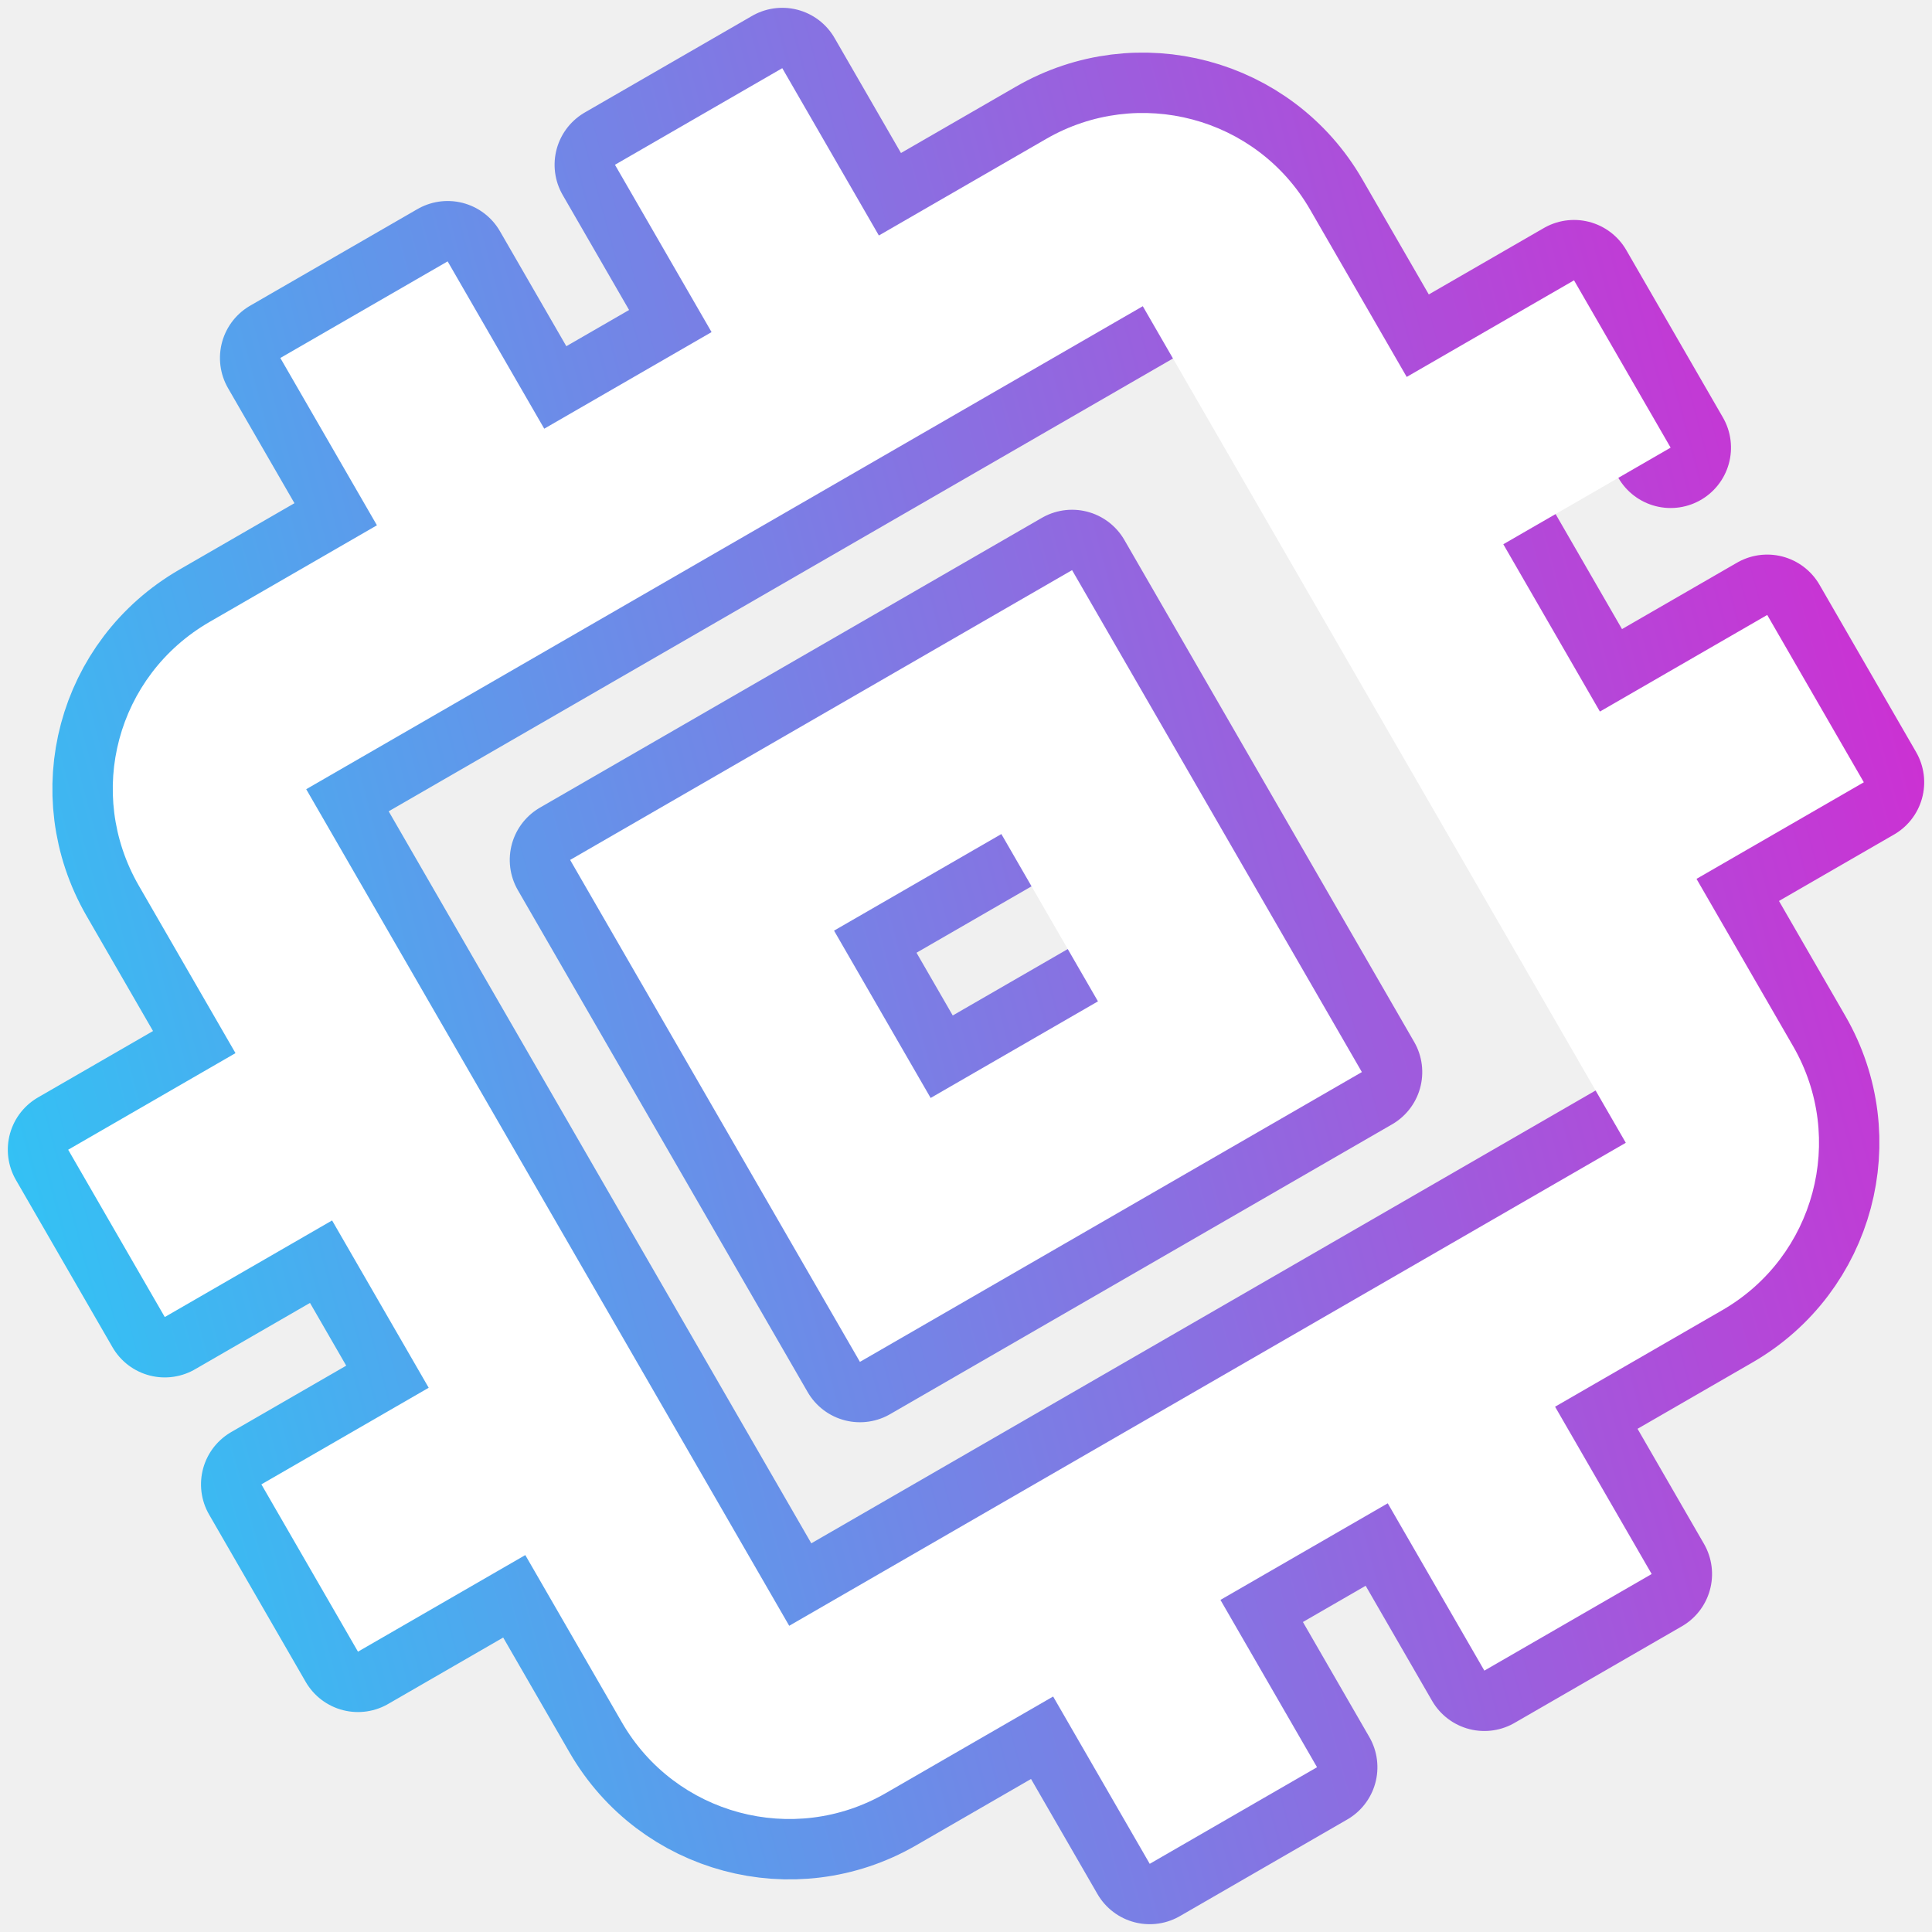
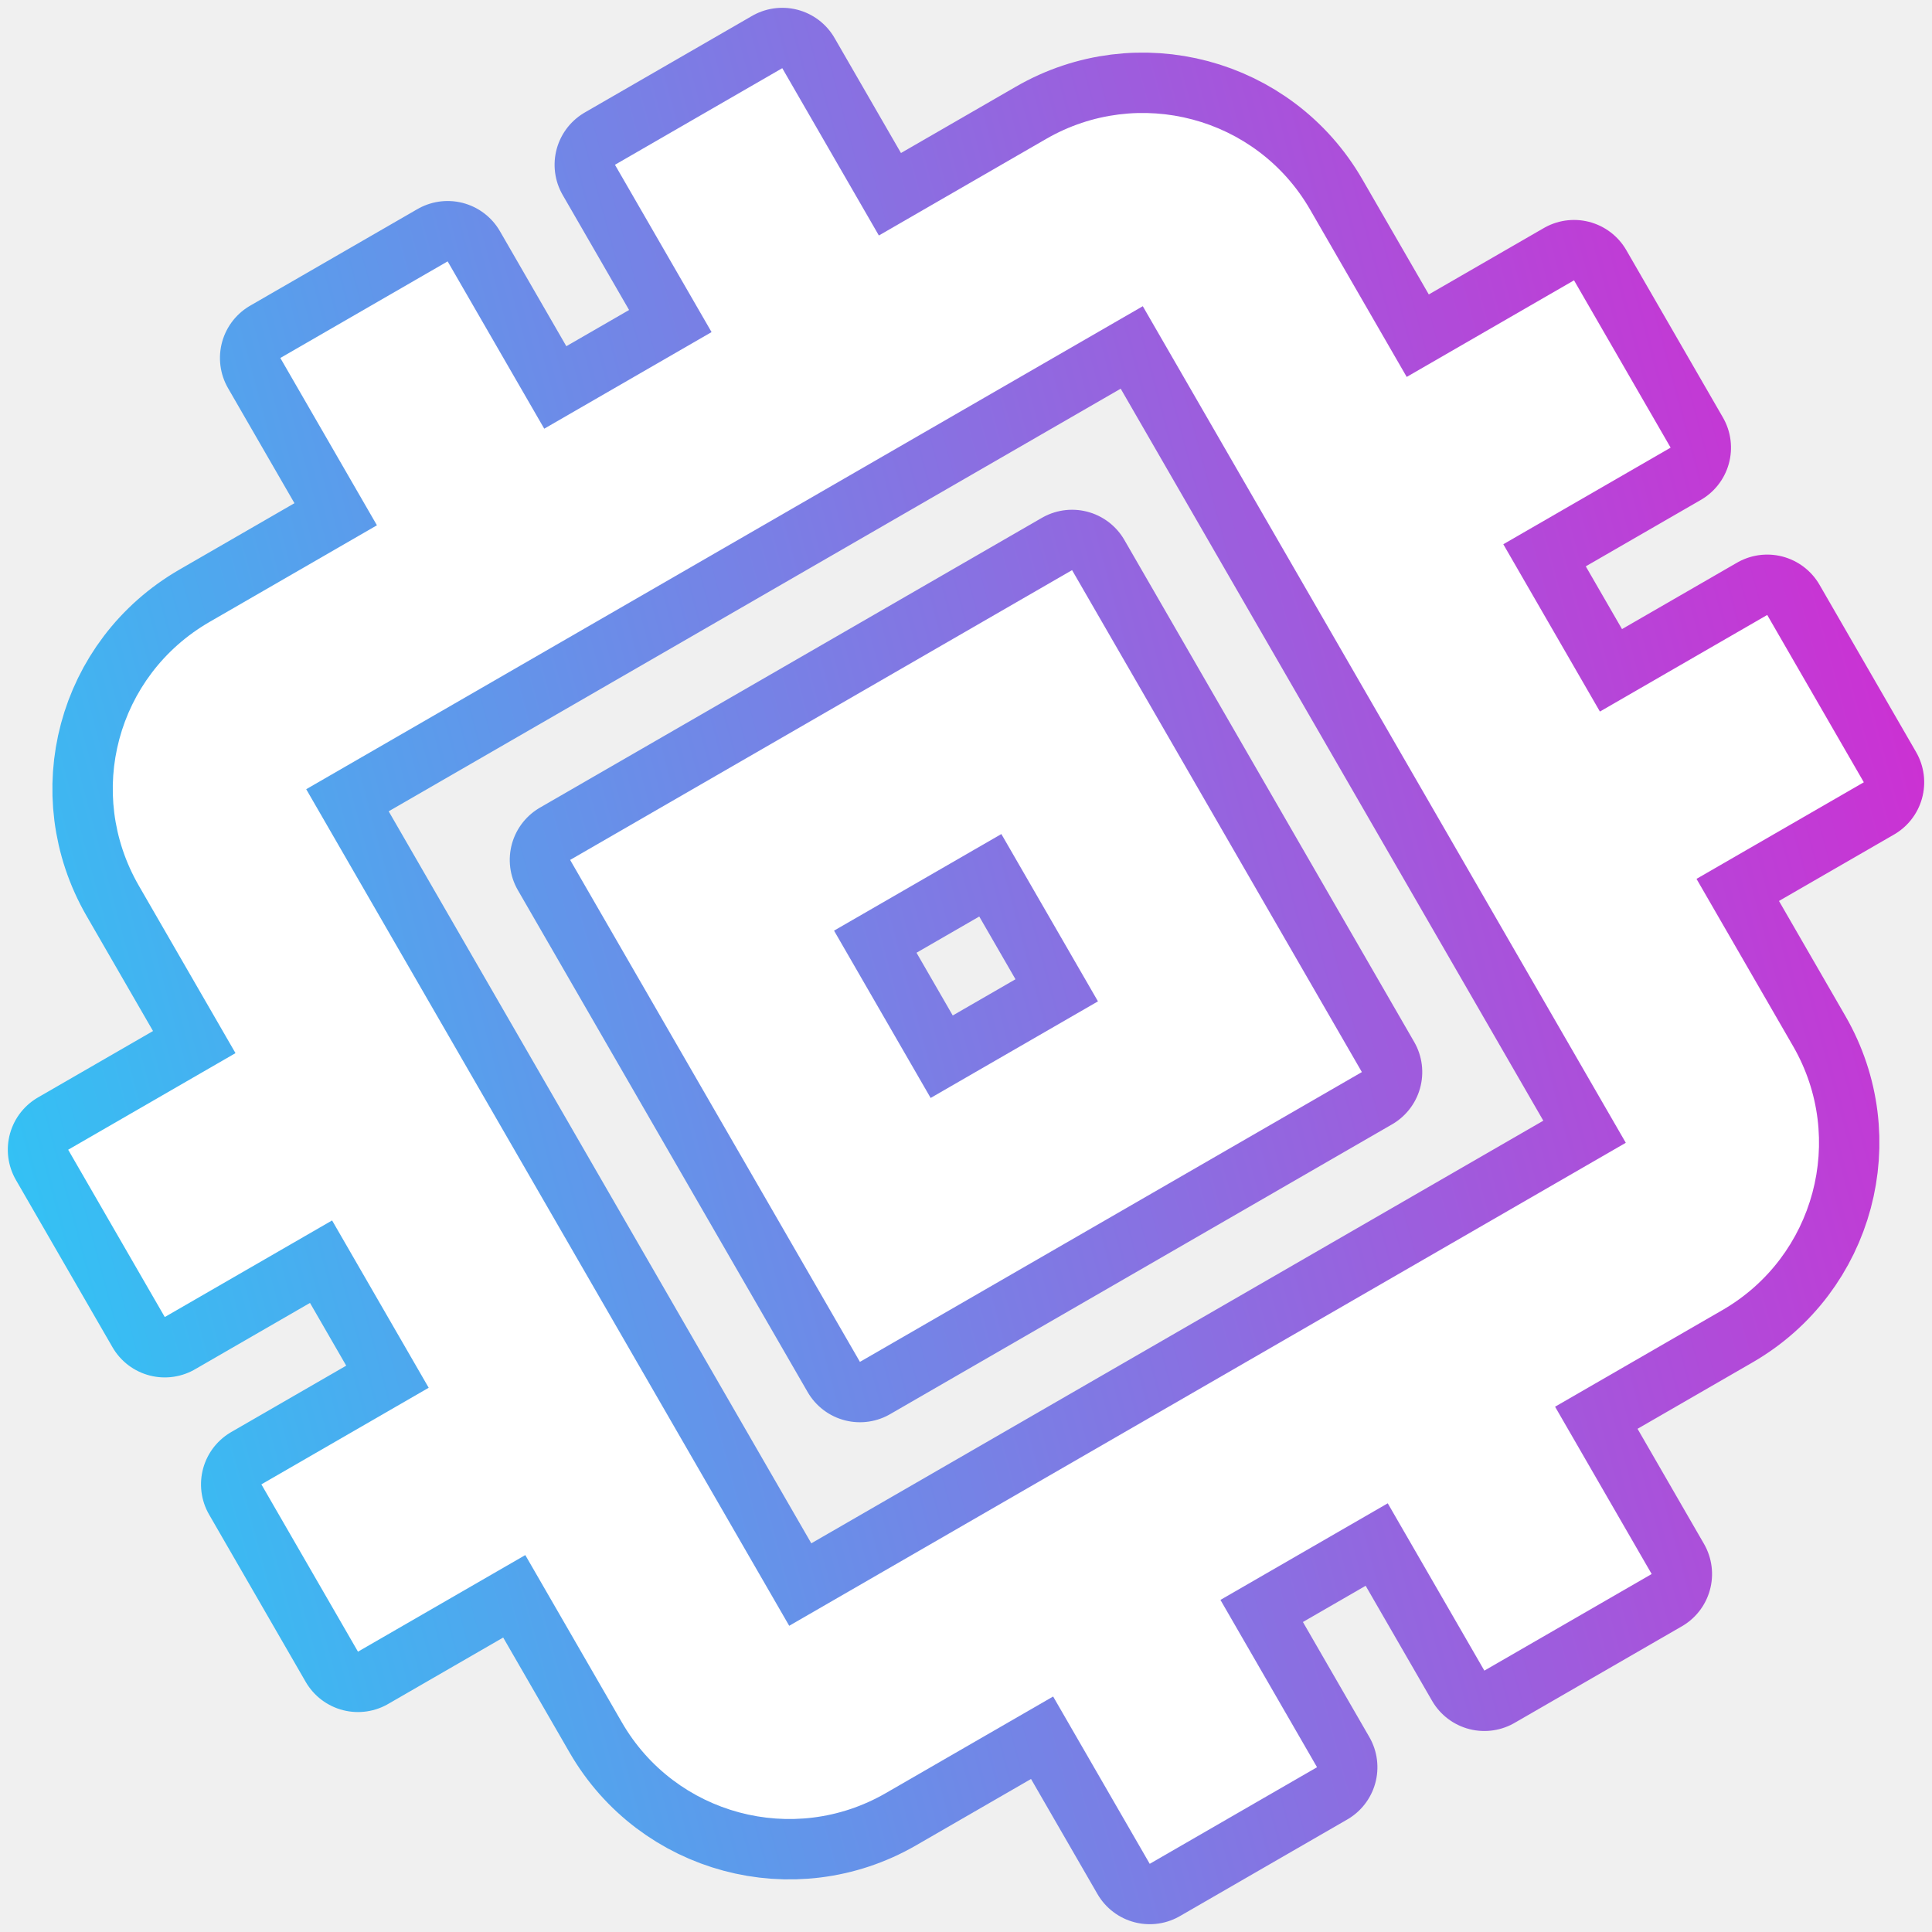
<svg xmlns="http://www.w3.org/2000/svg" viewBox="2 2 20 20" role="img" aria-label="Neon Protocol">
  <defs>
    <linearGradient id="np-icon-stroke" gradientUnits="userSpaceOnUse" x1="0" y1="0" x2="24" y2="24" gradientTransform="rotate(-30 12 12)">
      <stop offset="0%" stop-color="#00f2ff" />
      <stop offset="100%" stop-color="#ff00c8" />
    </linearGradient>
  </defs>
  <g transform="rotate(-30 12 12)">
-     <path fill="#ffffff" stroke="url(#np-icon-stroke)" stroke-width="1.25" stroke-linejoin="round" stroke-linecap="round" paint-order="stroke fill" d="M17,17H7V7H17M21,11V9H19V7C19,5.89 18.1,5 17,5H15V3H13V5H11V3H9V5H7C5.89,5 5,5.89 5,7V9H3V11H5V13H3V15H5V17A2,2 0 0,0 7,19H9V21H11V19H13V21H15V19H17A2,2 0 0,0 19,17V15H21V13H19V11M13,13H11V11H13M15,9H9V15H15V9Z" />
+     <path fill="#ffffff" stroke="url(#np-icon-stroke)" stroke-width="1.25" stroke-linejoin="round" stroke-linecap="round" paint-order="stroke fill" d="M17,17H7V7H17ZM21,11V9H19V7C19,5.89 18.1,5 17,5H15V3H13V5H11V3H9V5H7C5.89,5 5,5.89 5,7V9H3V11H5V13H3V15H5V17A2,2 0 0,0 7,19H9V21H11V19H13V21H15V19H17A2,2 0 0,0 19,17V15H21V13H19V11ZM13,13H11V11H13V13ZM15,9H9V15H15V9Z" />
  </g>
</svg>
